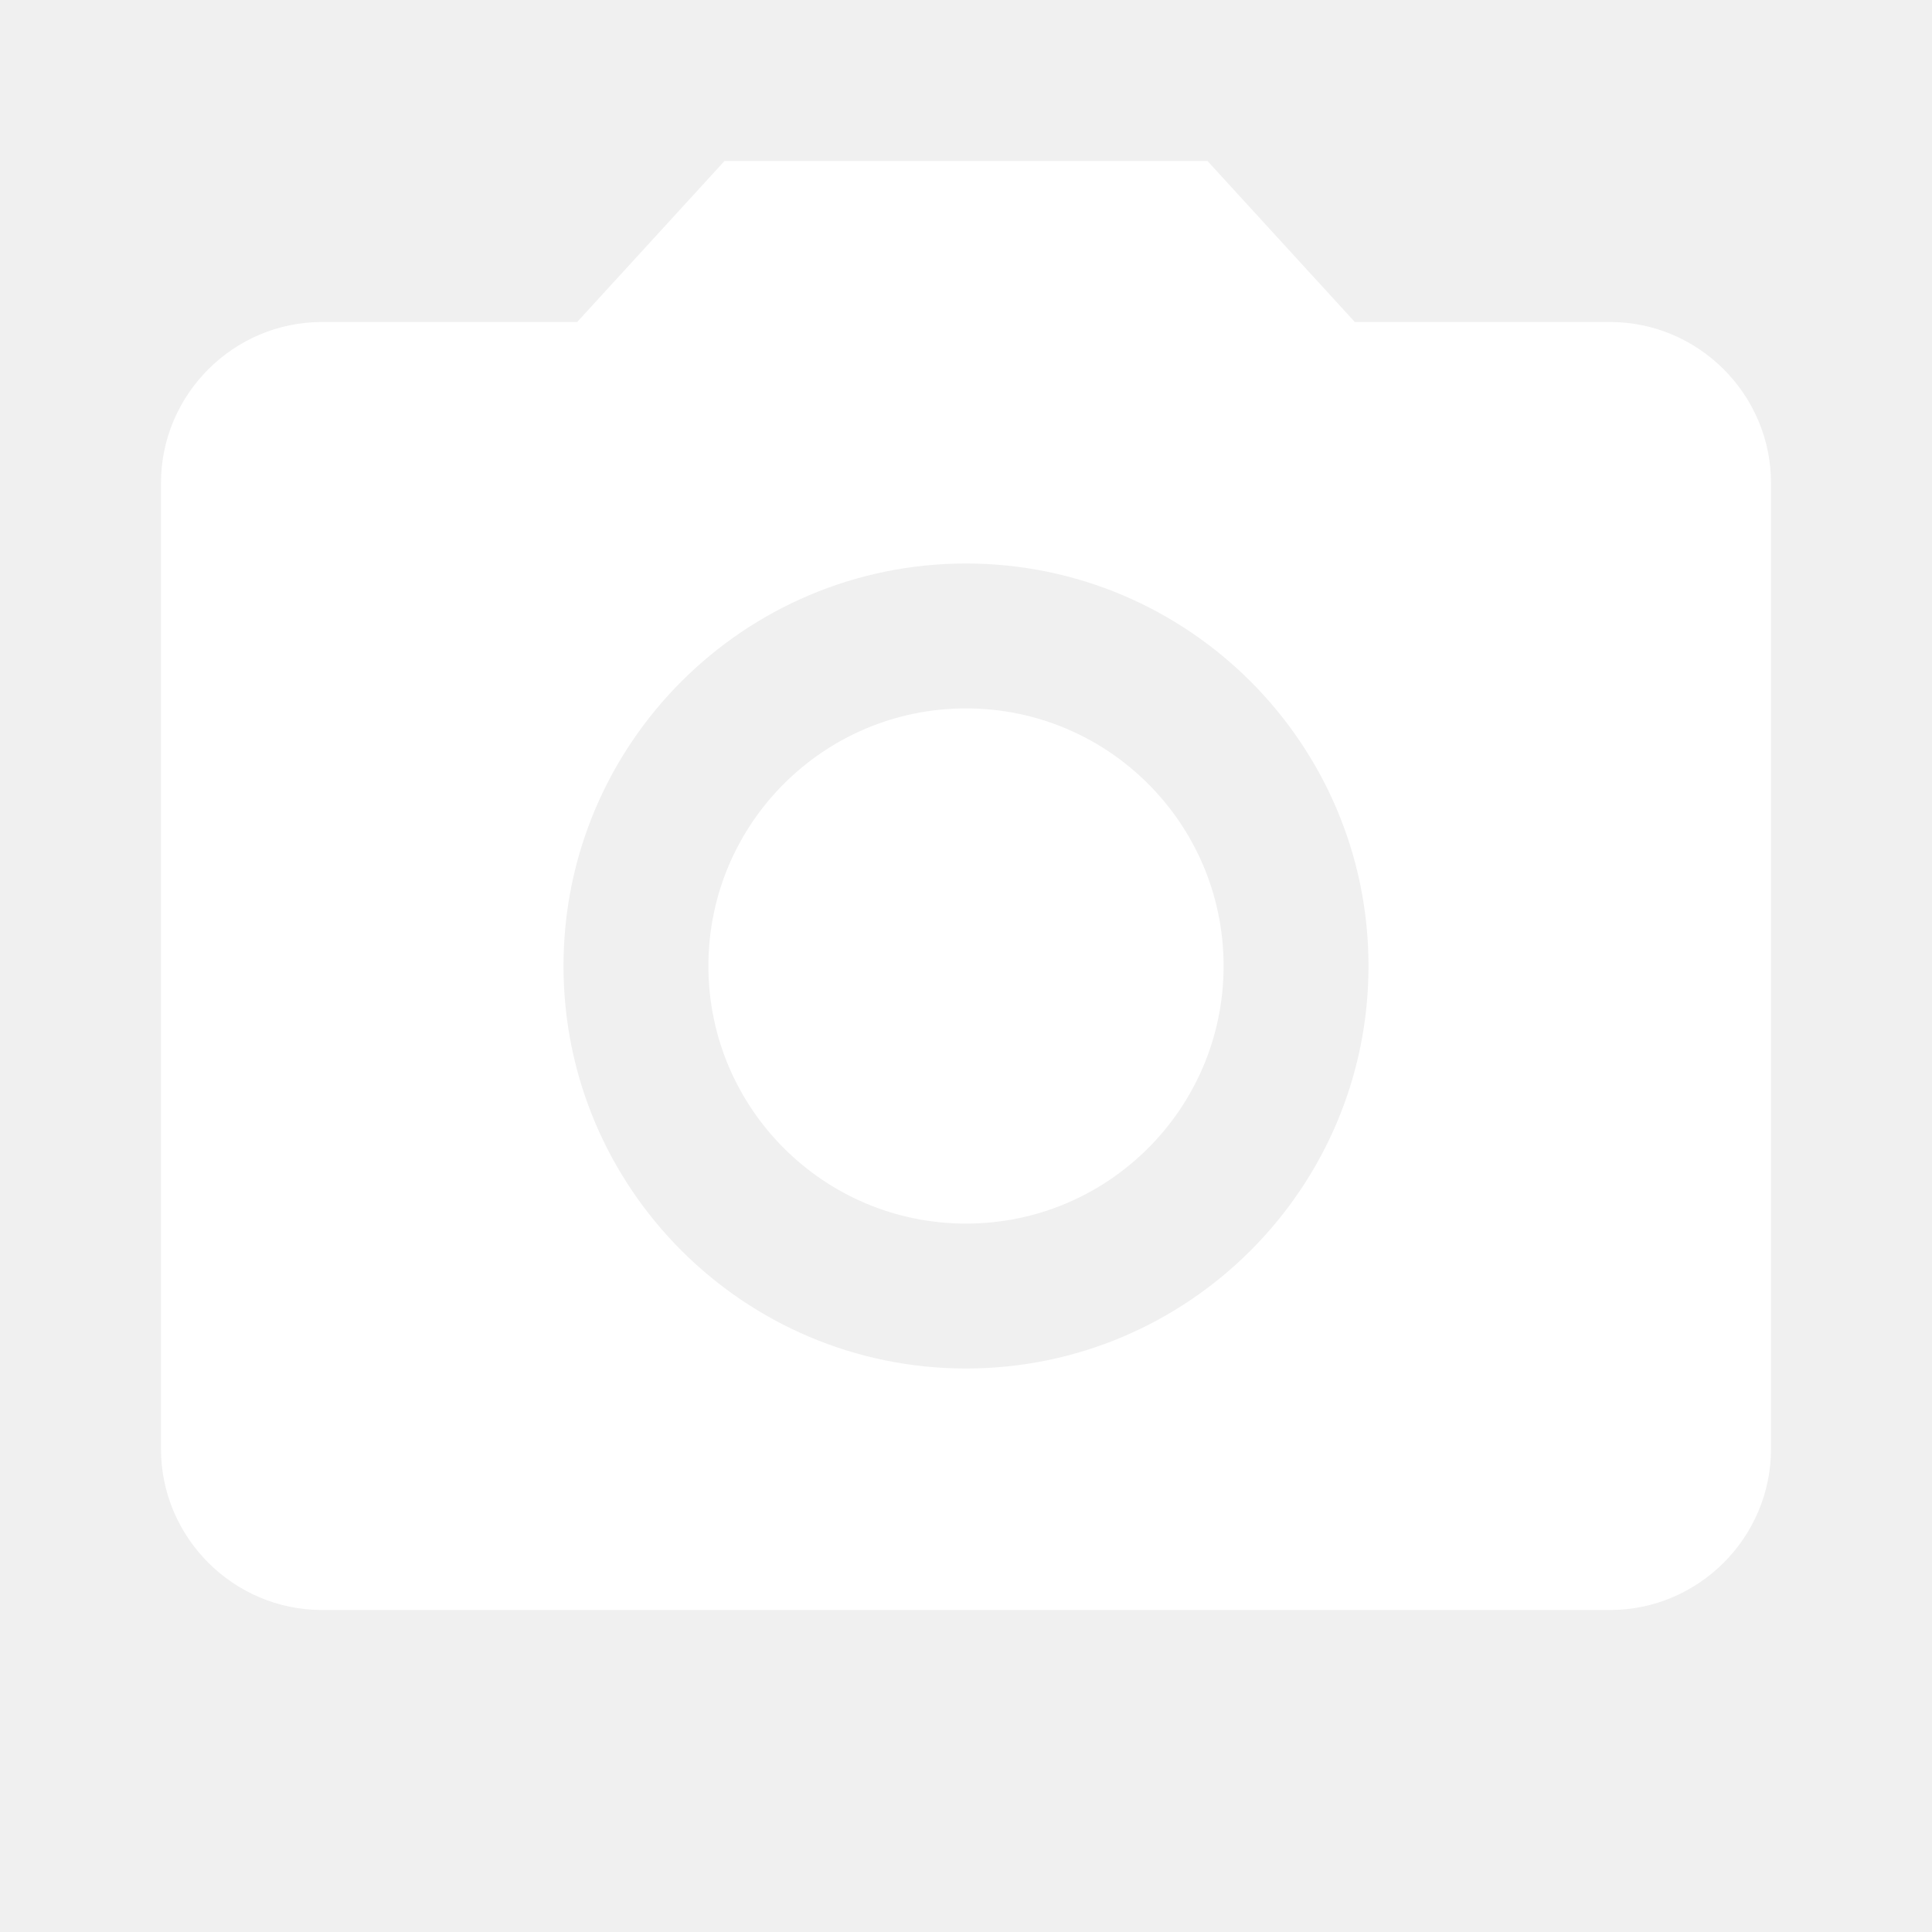
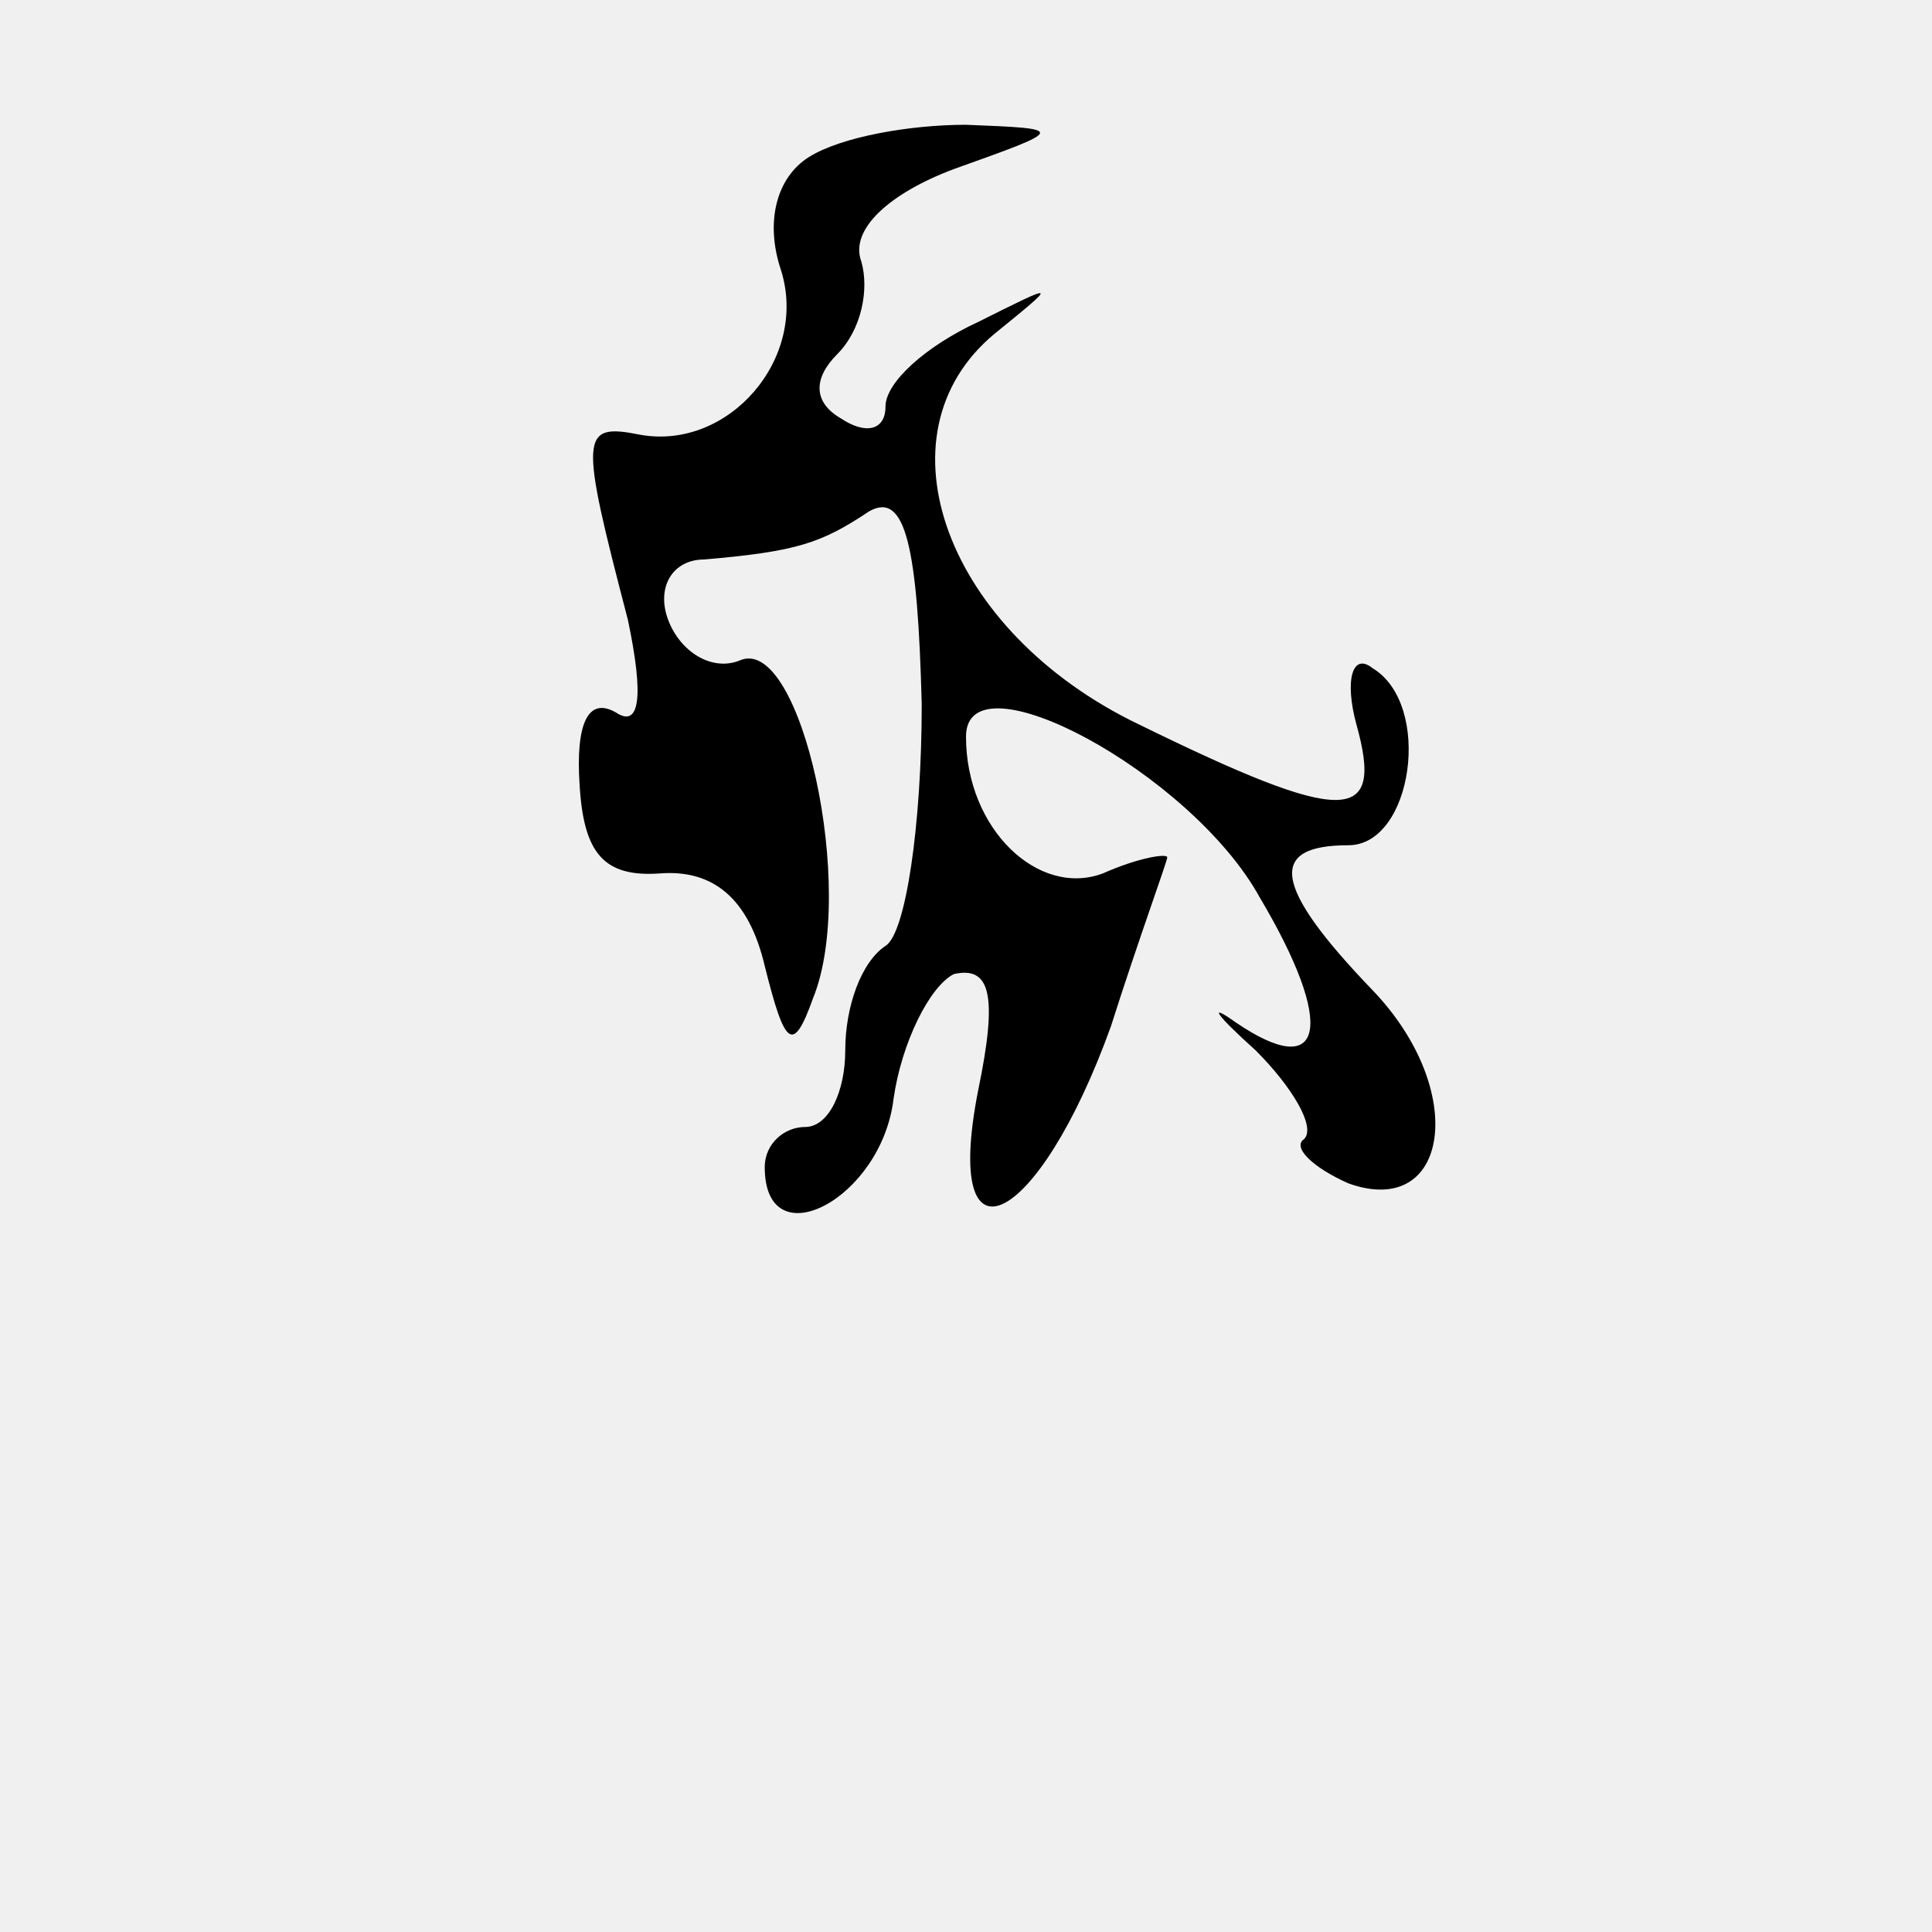
- <svg xmlns="http://www.w3.org/2000/svg" fill="#FFFFFF" height="48" viewBox="0 0 24 24" width="48">
-   <circle cx="12" cy="12" r="3.2" />
-   <path d="M9 2L7.17 4H4c-1.1 0-2 .9-2 2v12c0 1.1.9 2 2 2h16c1.1 0 2-.9 2-2V6c0-1.1-.9-2-2-2h-3.17L15 2H9zm3 15c-2.76 0-5-2.24-5-5s2.24-5 5-5 5 2.24 5 5-2.24 5-5 5z" />
-   <path d="M0 0h24v24H0z" fill="none" />
+ <svg xmlns="http://www.w3.org/2000/svg" version="1.0" width="48pt" height="48pt" viewBox="0 0 48 48" preserveAspectRatio="xMidYMid meet">
+   <g transform="translate(0,48) scale(0.1,-0.1)" fill="#000000" stroke="none">
+     <path d="M201 441 c-8 -5 -11 -16 -7 -28 7 -22 -13 -45 -35 -41 -15 3 -15 0 -3 -46 4 -19 3 -27 -3 -23 -7 4 -10 -3 -9 -18 1 -17 6 -23 20 -22 13 1 22 -6 26 -23 5 -20 7 -22 12 -8 11 27 -3 90 -18 84 -7 -3 -15 2 -18 10 -3 8 1 15 9 15 23 2 29 4 41 12 9 5 12 -9 13 -48 0 -30 -4 -57 -9 -60 -6 -4 -10 -15 -10 -26 0 -10 -4 -19 -10 -19 -5 0 -10 -4 -10 -10 0 -23 29 -8 32 17 2 14 9 28 15 31 9 2 11 -5 6 -29 -9 -46 15 -34 33 16 7 22 14 41 14 42 0 1 -7 0 -16 -4 -16 -6 -34 11 -34 34 0 21 56 -9 73 -40 19 -32 16 -46 -6 -31 -7 5 -5 2 5 -7 9 -9 15 -19 12 -22 -3 -2 2 -7 11 -11 25 -9 30 23 6 48 -25 26 -26 36 -6 36 16 0 21 35 6 44 -5 4 -7 -3 -4 -14 7 -25 -3 -25 -54 0 -48 23 -66 72 -36 97 16 13 16 13 -4 3 -13 -6 -23 -15 -23 -21 0 -6 -5 -7 -11 -3 -7 4 -7 10 -1 16 6 6 8 16 6 23 -3 8 7 17 23 23 28 10 28 10 3 11 -14 0 -31 -3 -39 -8z" />
+   </g>
</svg>
